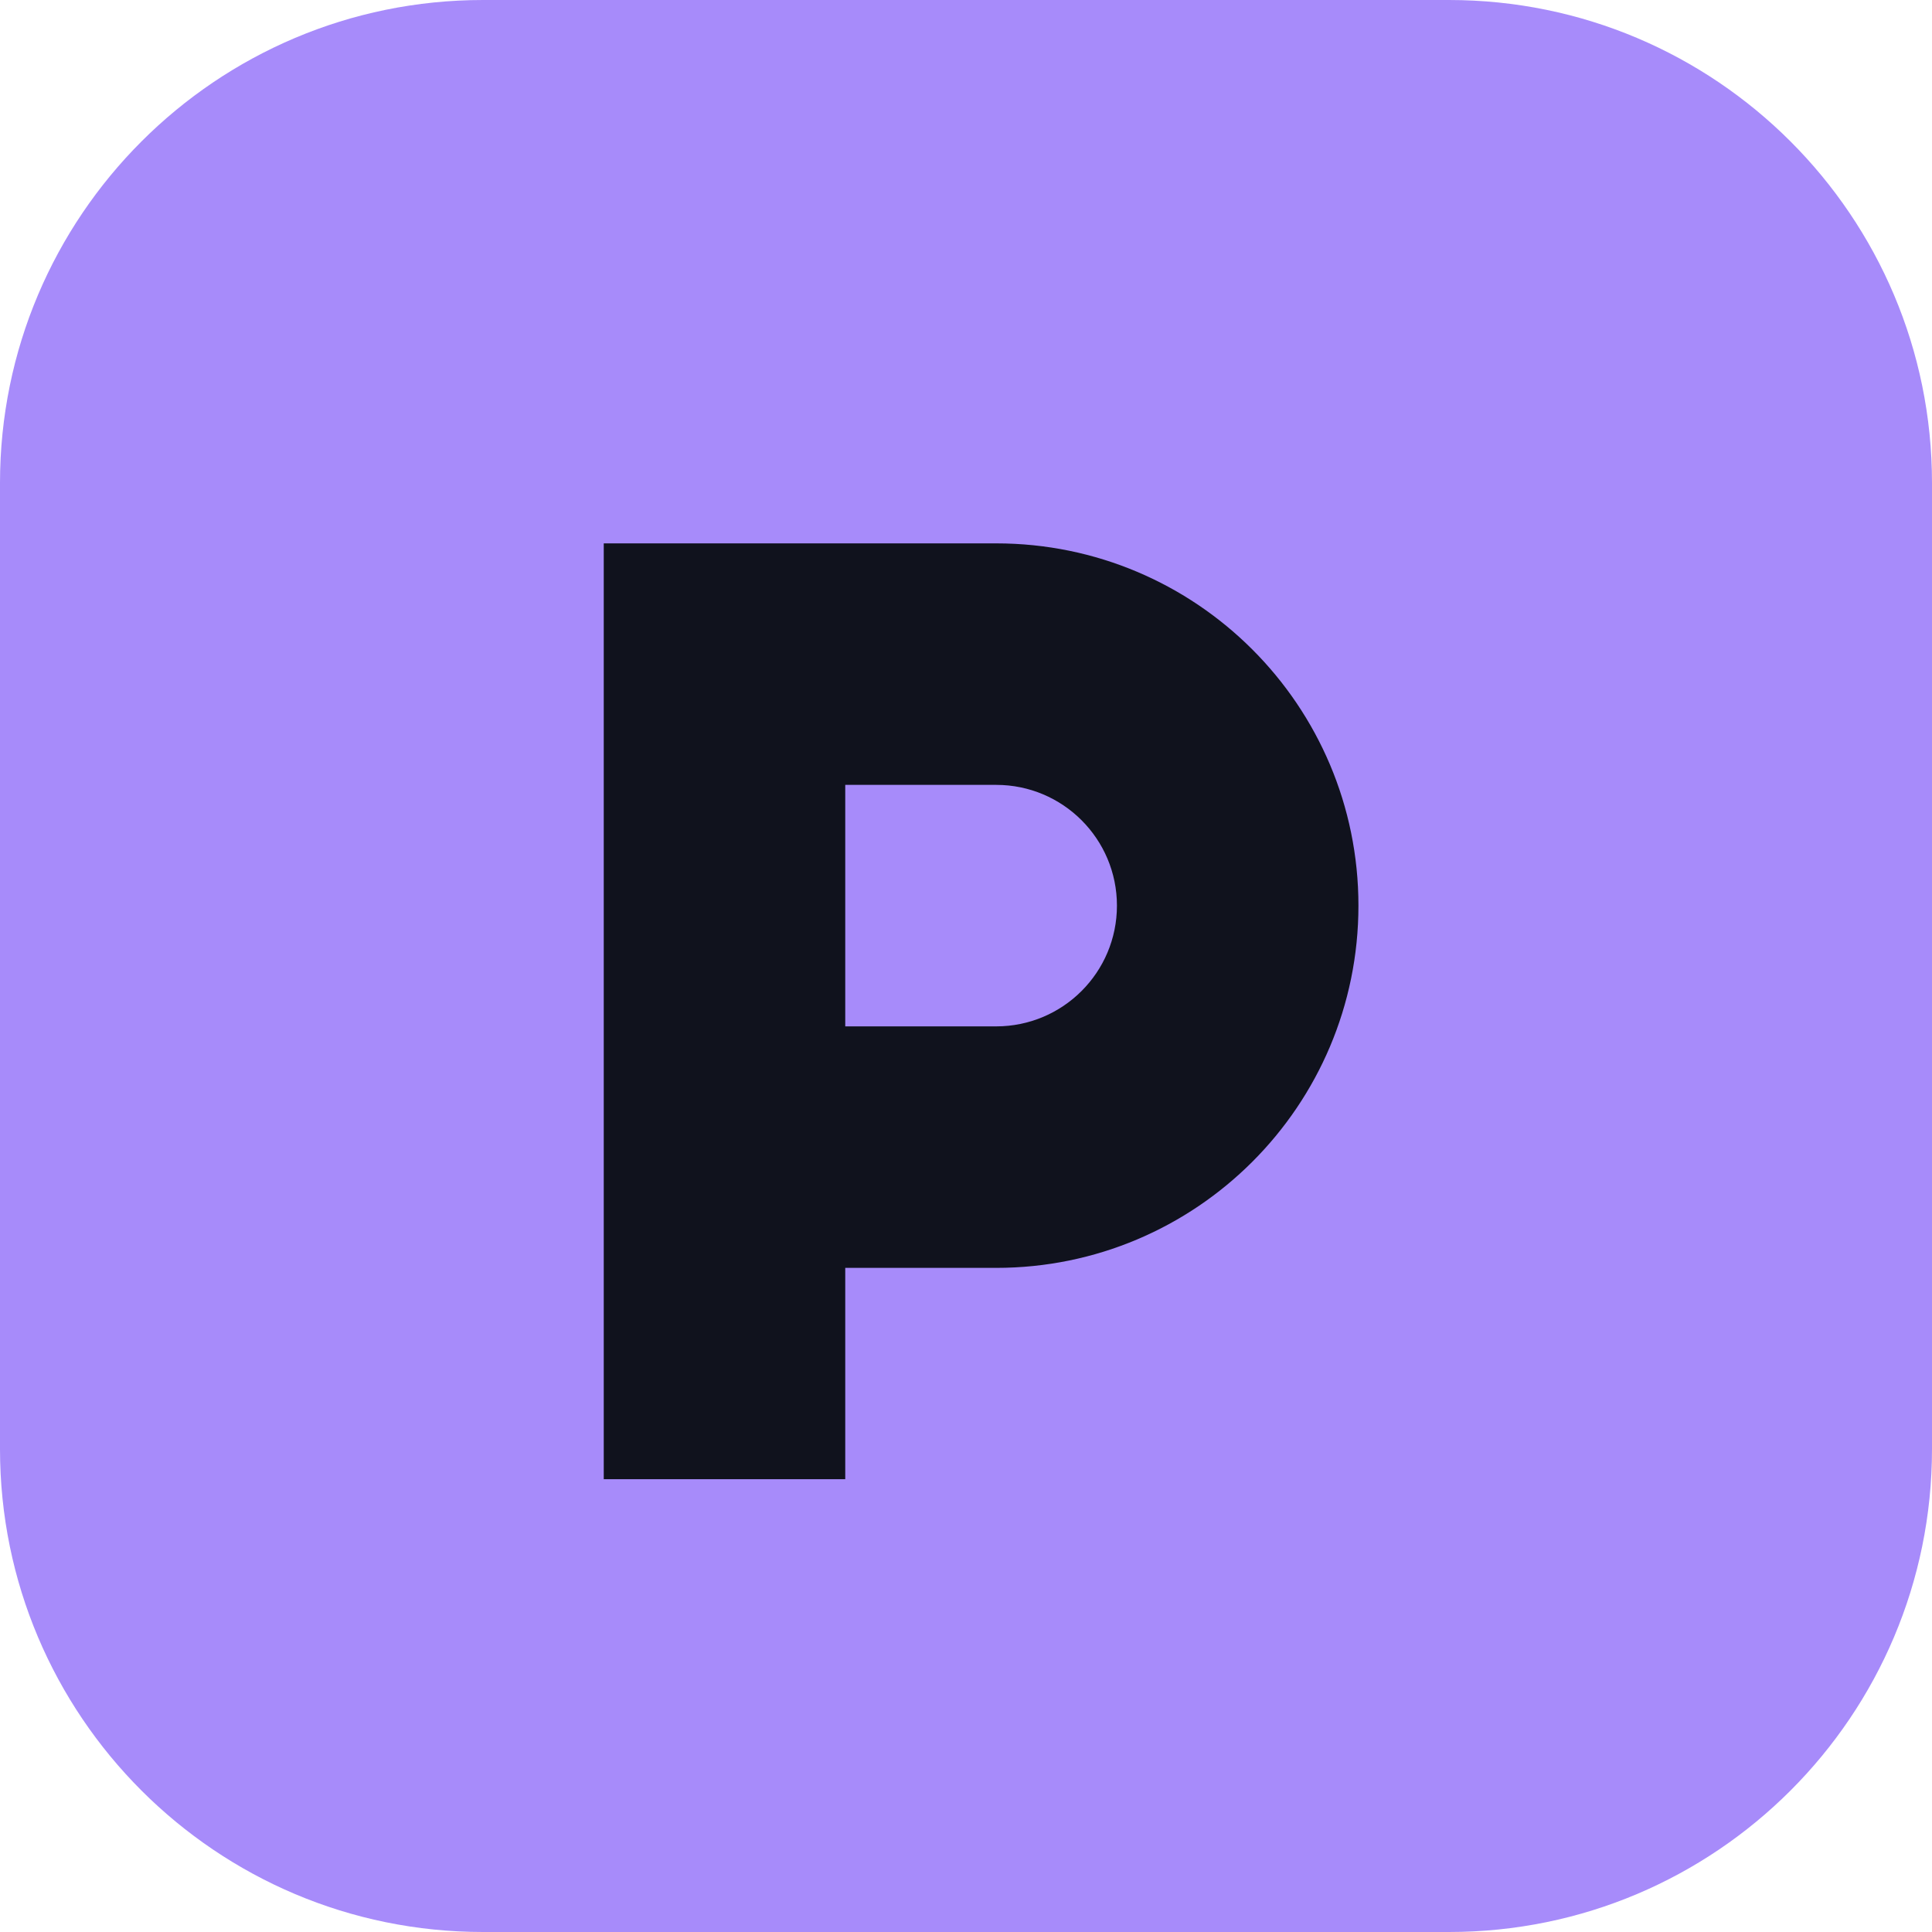
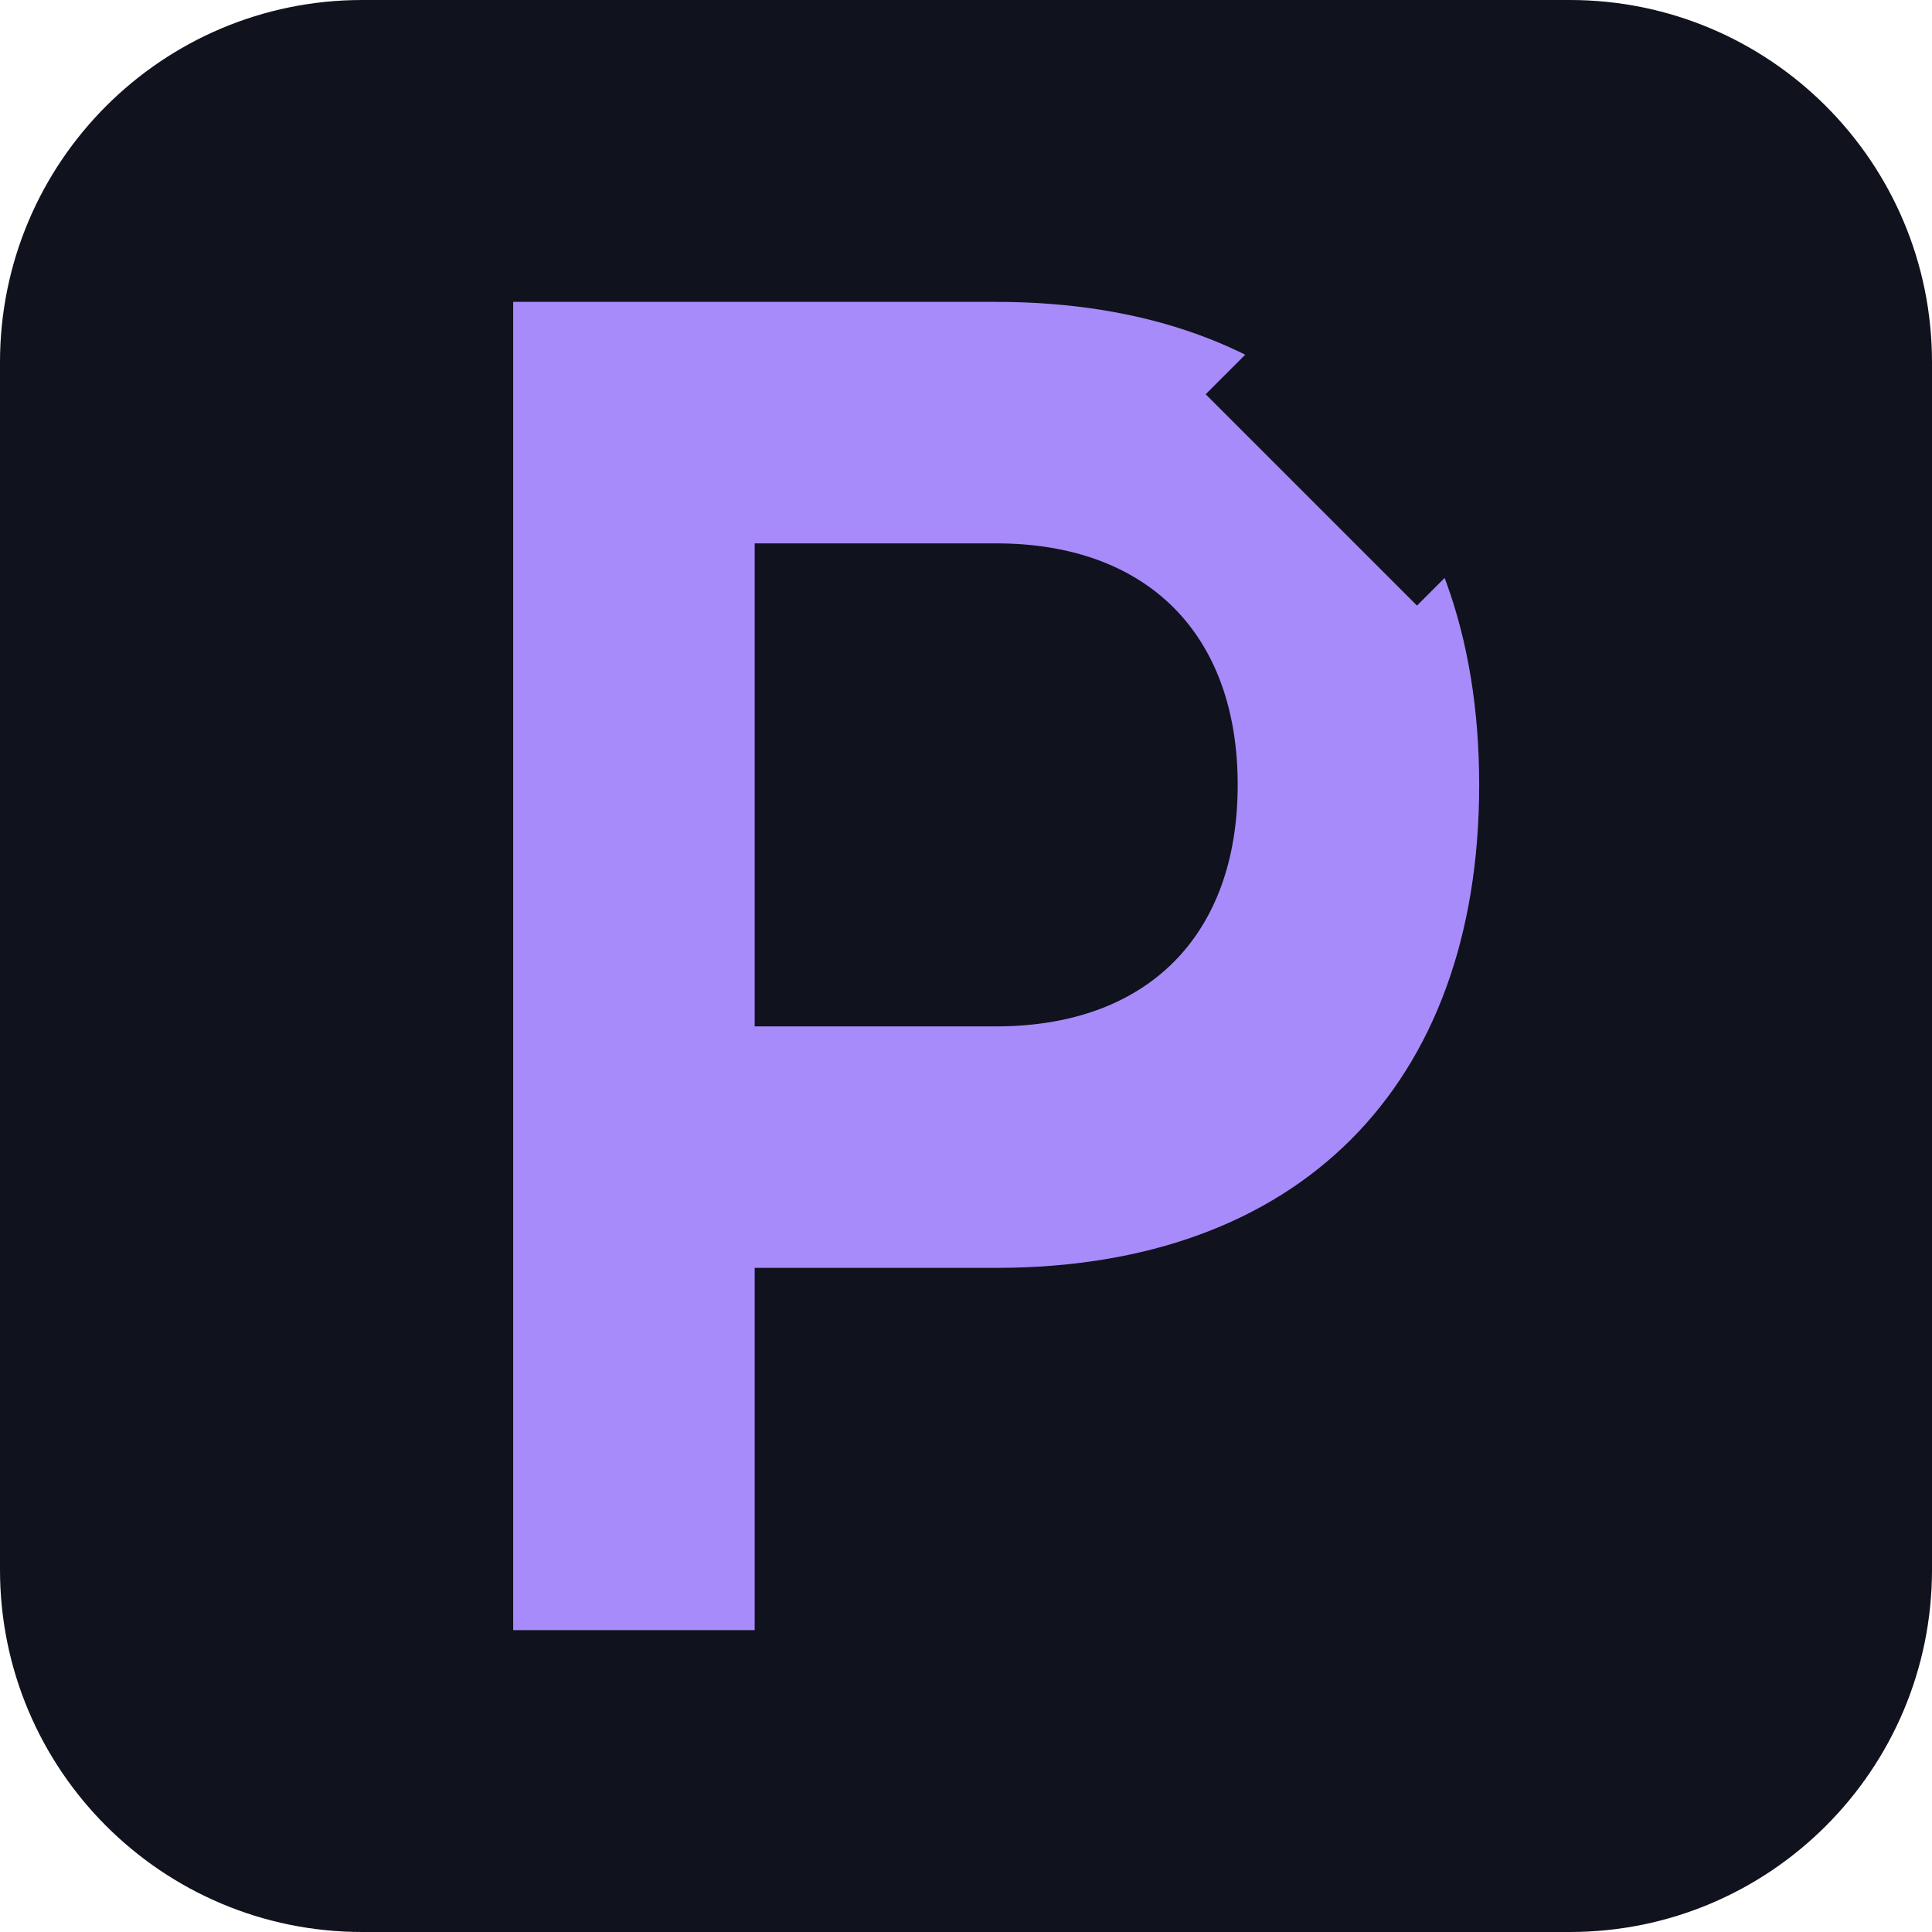
<svg xmlns="http://www.w3.org/2000/svg" viewBox="0 0 64 64">
-   <rect width="64" height="64" rx="16" fill="#a78bfa" />
-   <path d="M20 49V18h13a12 12 0 0 1 0 24h-5v7zm8-23v8h5a4 4 0 0 0 0-8z" fill="#10121d" />
+   <rect width="64" height="64" rx="12" fill="#10121d" />
+   <path fill="#a78bfa" fill-rule="evenodd" d="M17 54V10h16c10 0 16 6 16 16S43 42 33 42h-8v12h-8Zm8-36v16h8c5 0 8-3 8-8s-3-8-8-8h-8Z" />
+   <path d="m41 12 7 7" stroke="#10121d" stroke-width="3" />
</svg>
